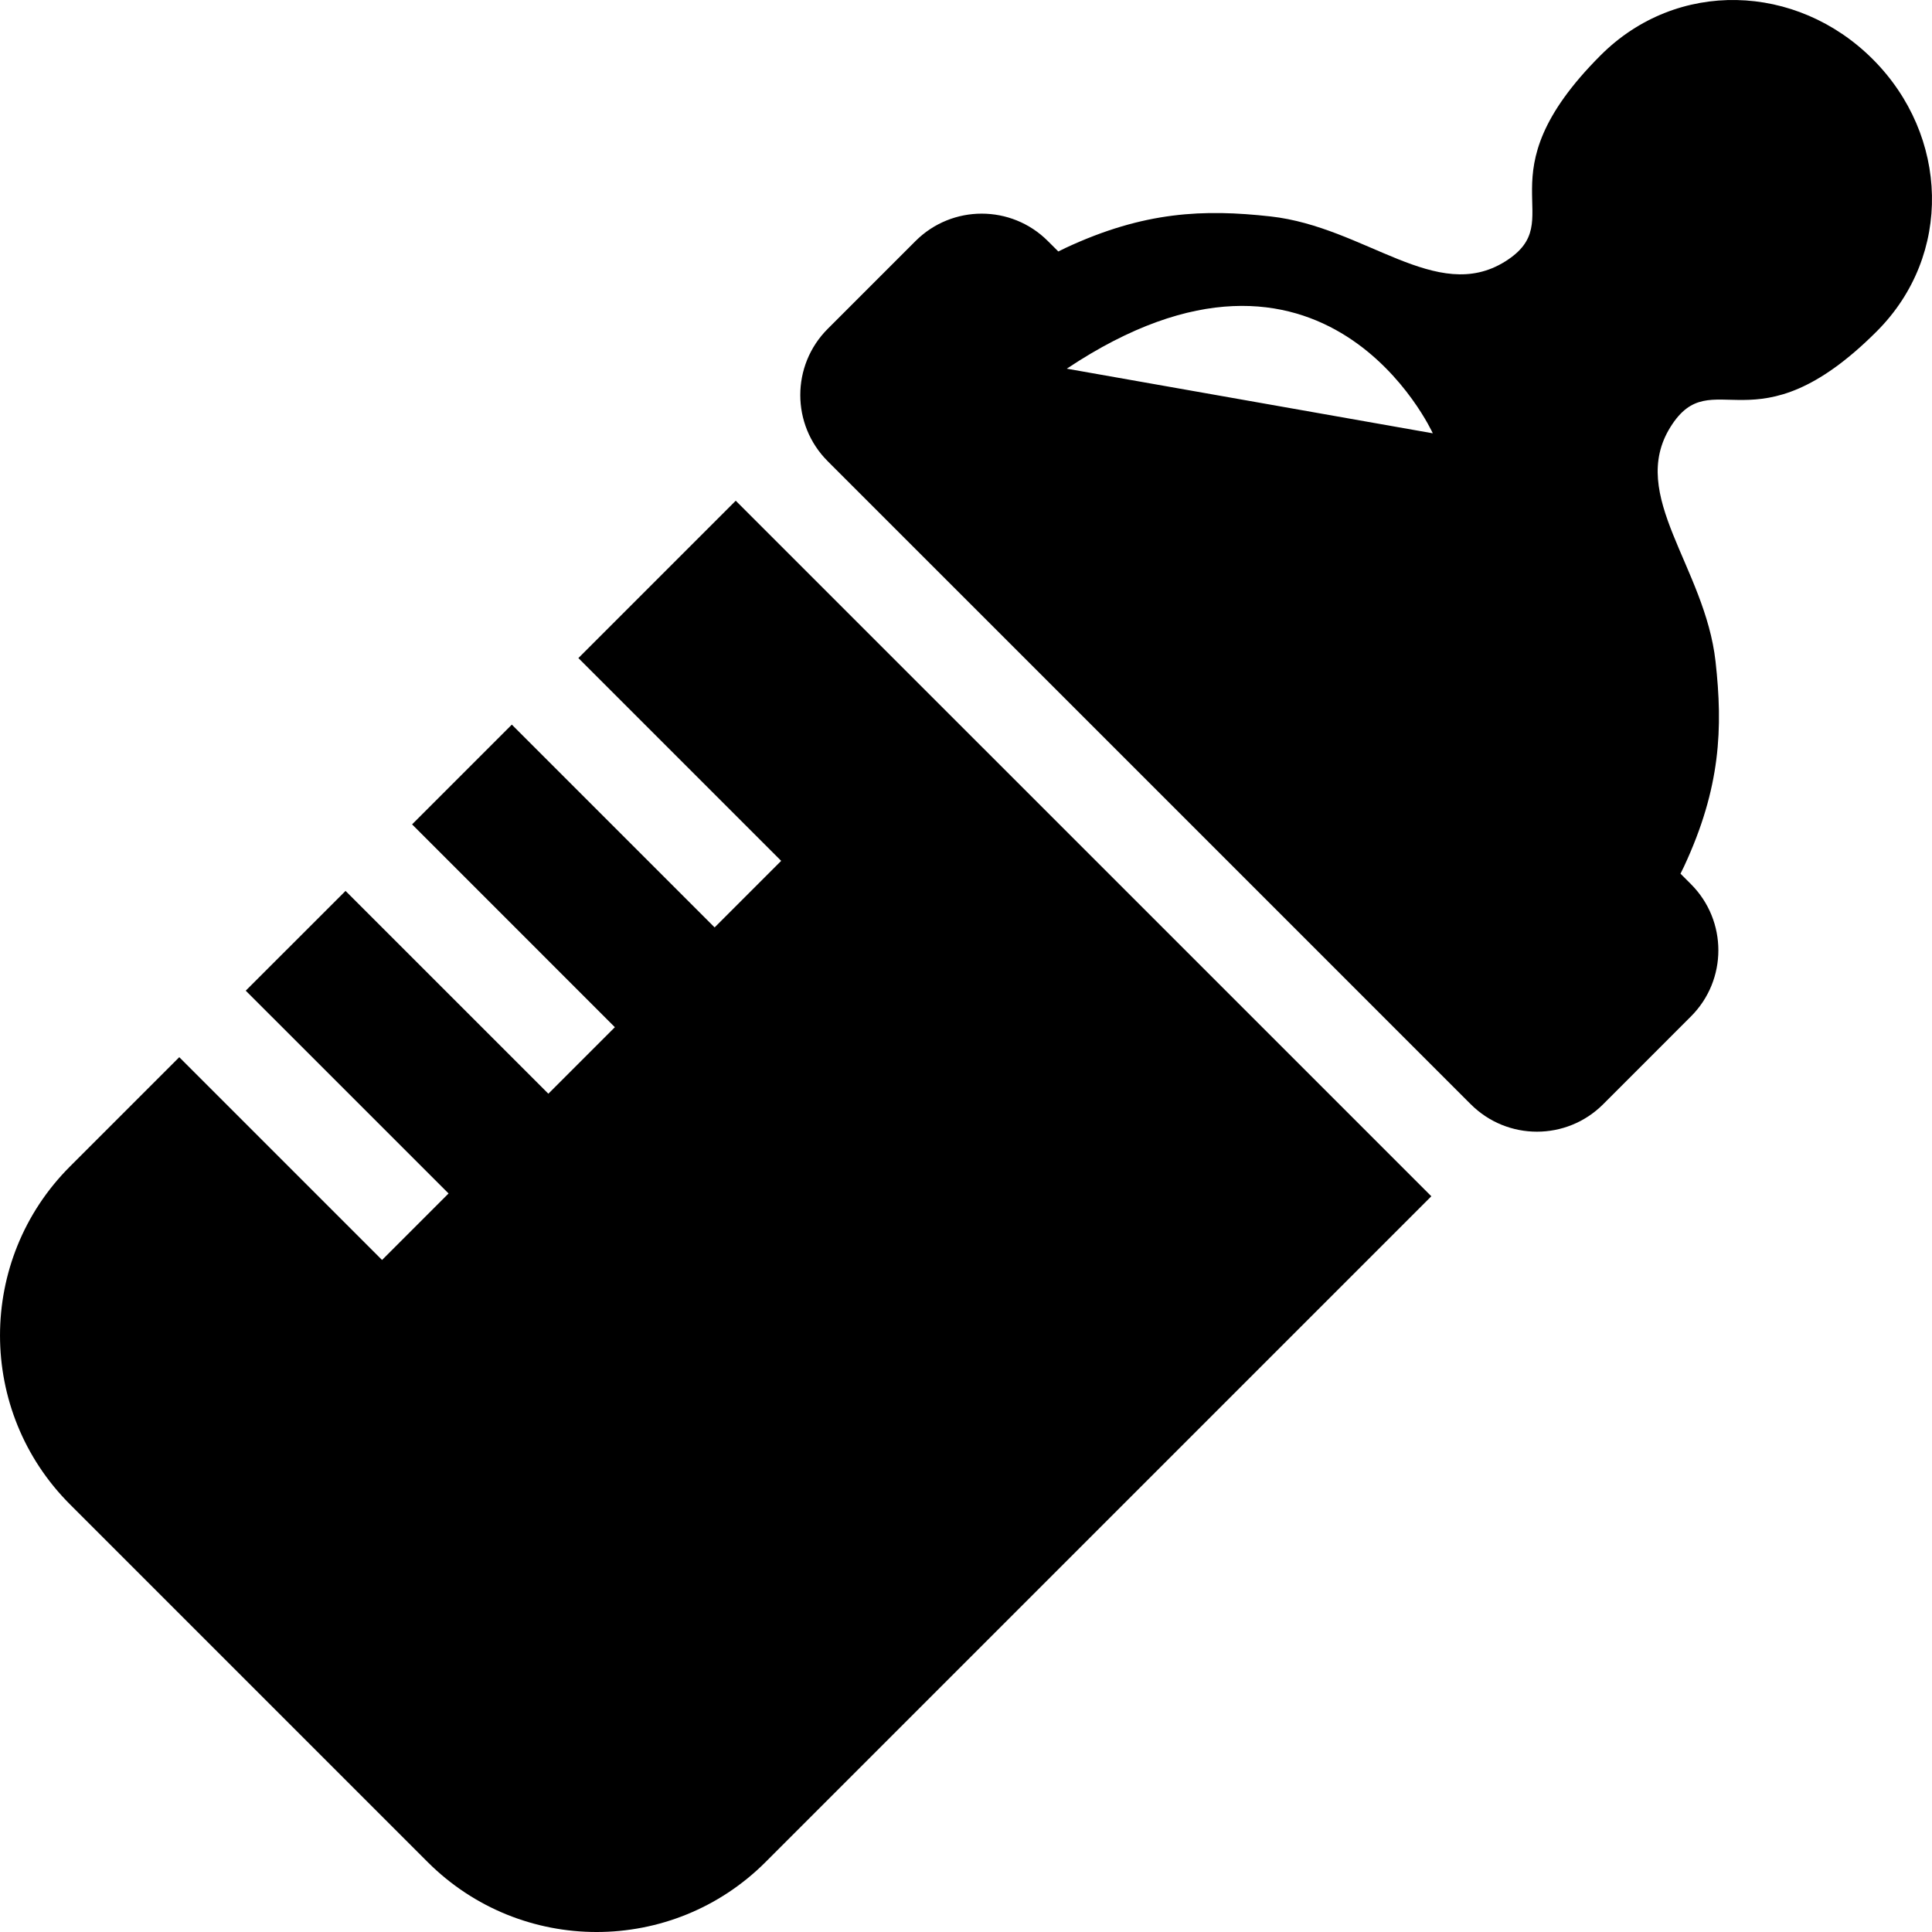
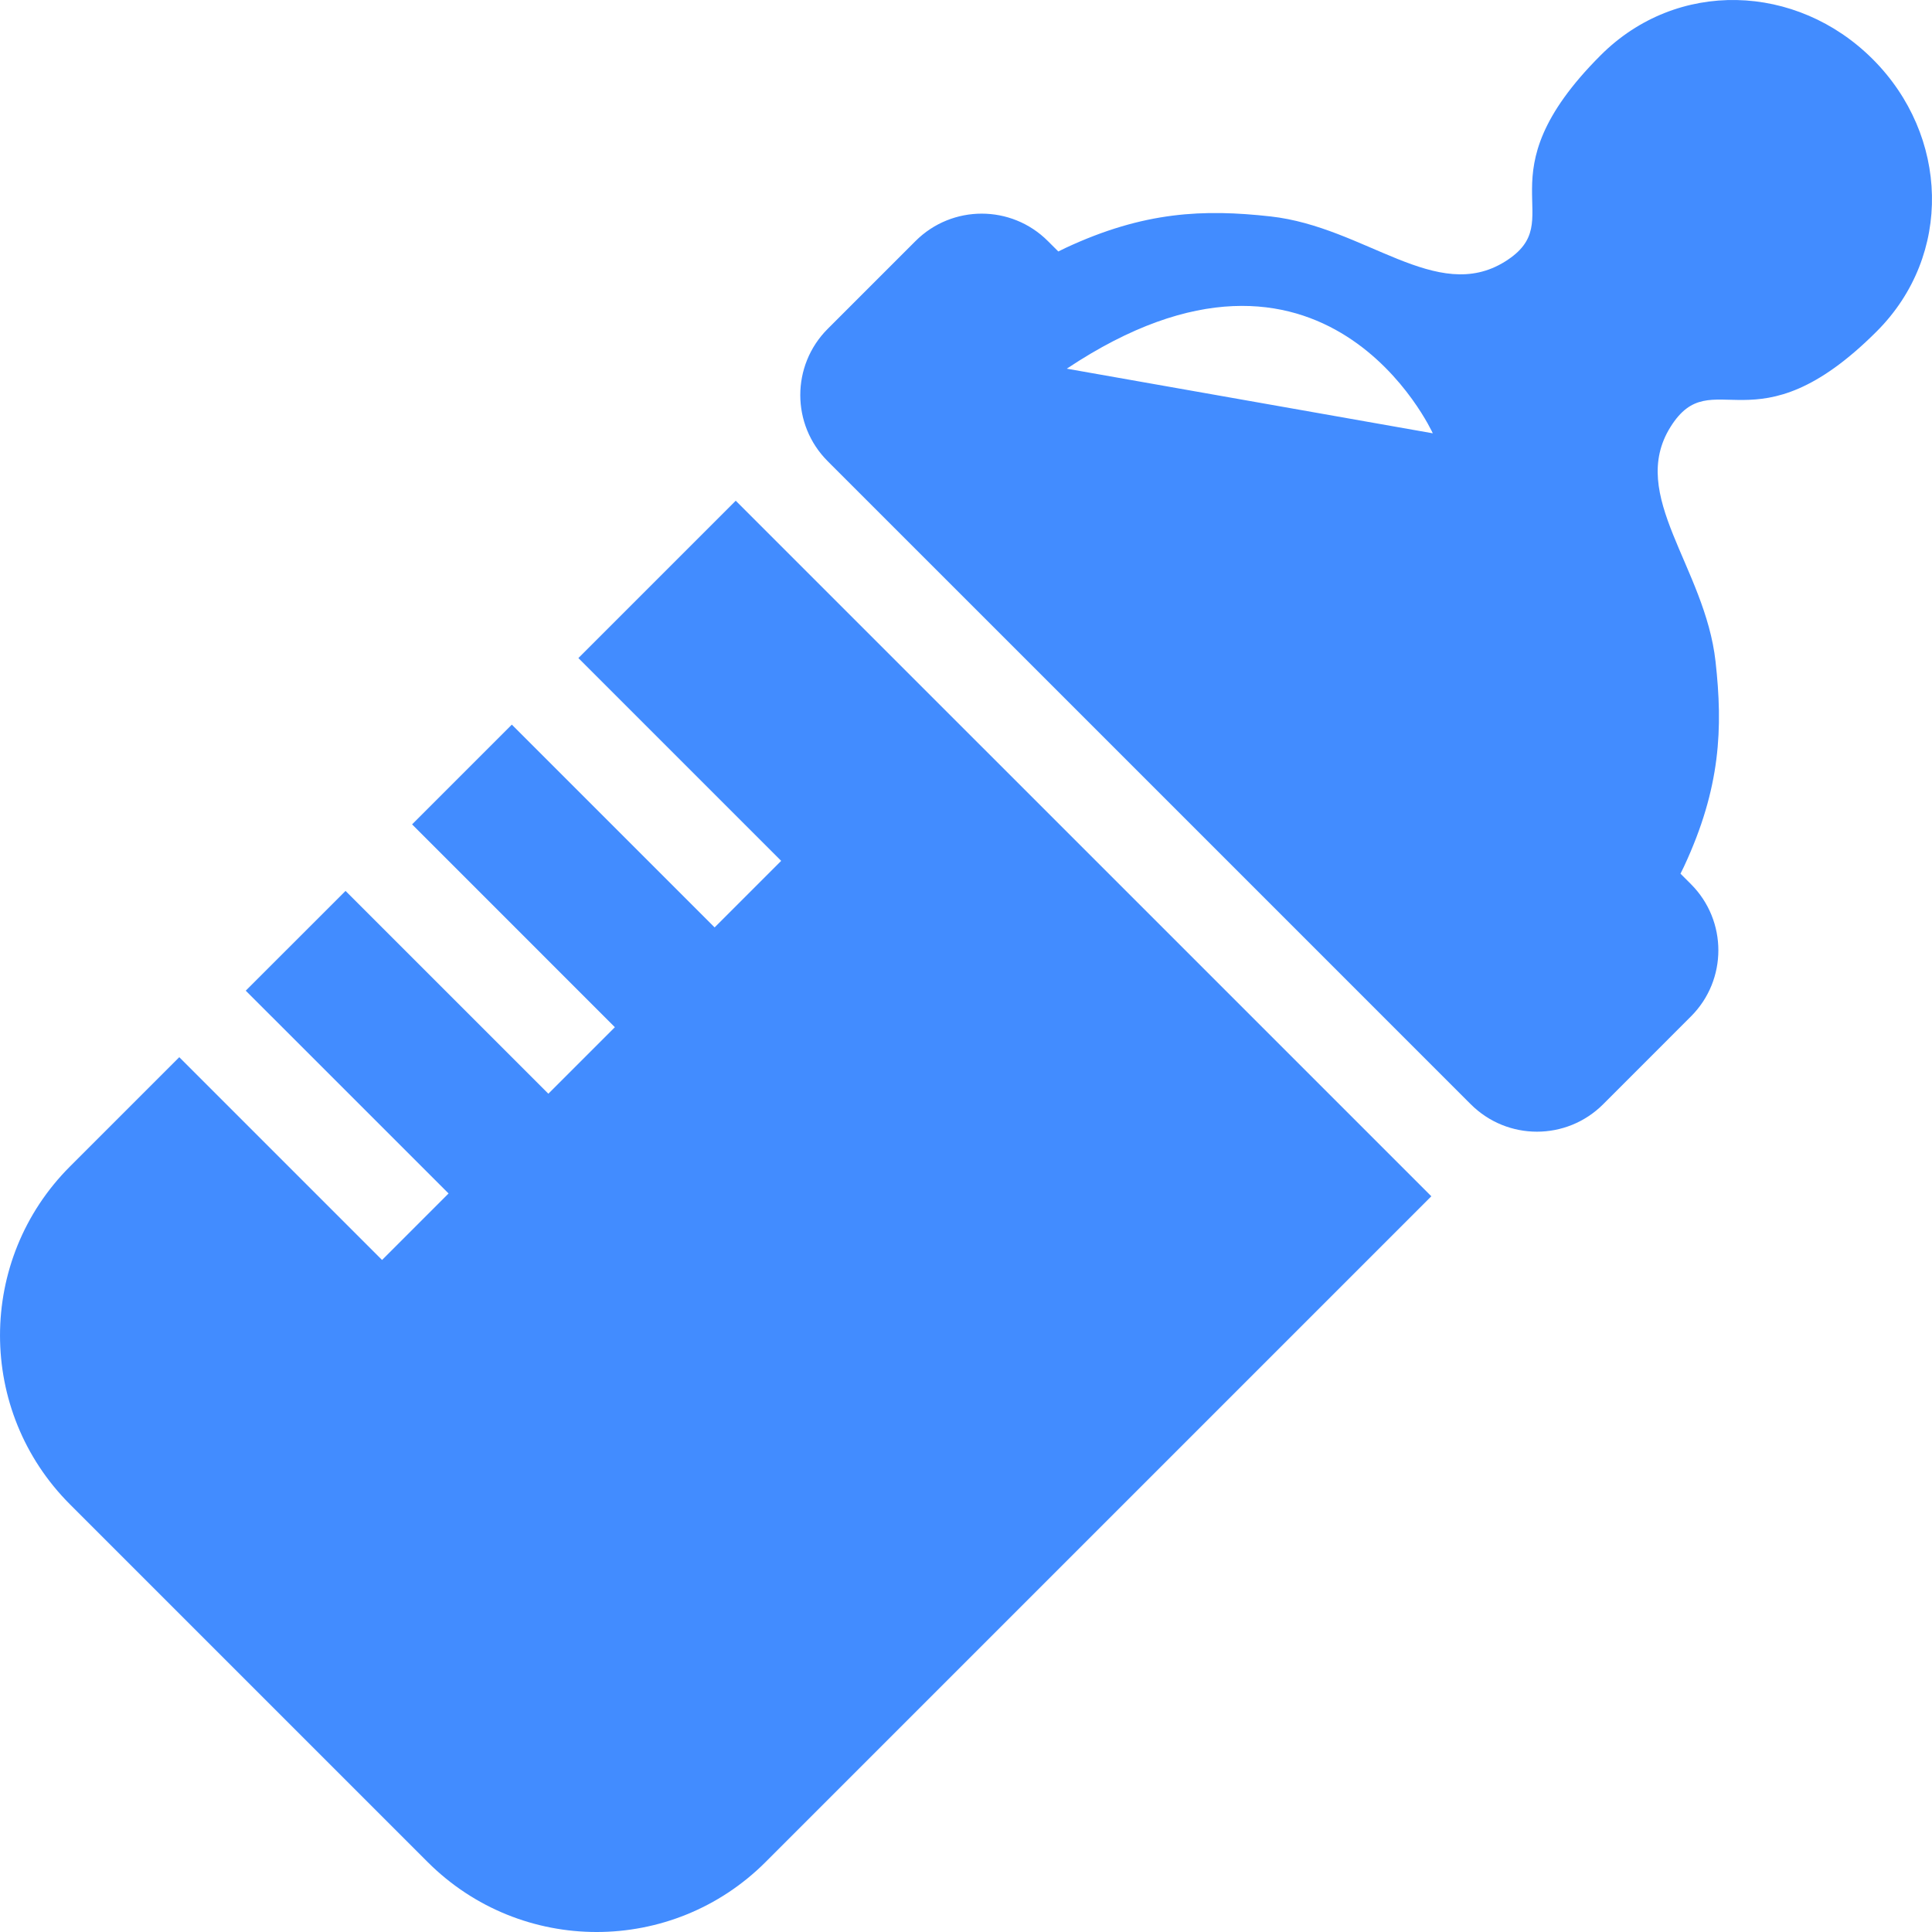
<svg xmlns="http://www.w3.org/2000/svg" height="800px" width="800px" version="1.1" id="_x32_" viewBox="0 0 512 512" xml:space="preserve">
-   <style type="text/css">
- 	.st0{fill:#000000;}
- </style>
-   <g>
+   <g fill="#428cff">
    <path class="st0" d="M496.302,15.691c-20.205-20.206-51.899-21.259-72.105-1.053c-32.411,32.41-7.647,43.598-25.337,54.669   c-18.162,11.351-37.069-9.164-62.161-11.952c-17.636-1.953-33.455-1.389-54.351,8.364c-0.654,0.3-1.271,0.618-1.879,0.926   l-2.78-2.769c-9.671-9.672-25.373-9.68-35.063,0l-23.275,23.275c-9.69,9.69-9.69,25.392,0,35.072l0.926,0.936l19.488,19.488   l19.788,19.778l90.013,90.013l19.788,19.797l19.488,19.488l0.927,0.918c9.69,9.69,25.391,9.69,35.08,0l23.267-23.276   c9.69-9.68,9.69-25.373,0-35.063l-2.77-2.769c0.318-0.618,0.627-1.227,0.926-1.88c9.754-20.904,10.326-36.715,8.364-54.351   c-2.788-25.091-23.284-43.99-11.941-62.152c11.06-17.708,22.258,7.066,54.66-25.336C517.57,67.6,516.508,35.906,496.302,15.691z    M282.712,97.704c68.472-45.652,96.996,17.127,96.996,17.127L282.712,97.704z" />
    <path class="st0" d="M153.276,174.395l53.743,53.743l-17.636,17.636l-53.743-53.743l-26.435,26.436l53.743,53.752l-17.628,17.627   l-53.751-53.743l-26.445,26.436l53.752,53.743l-17.626,17.627l-53.743-53.743l-28.951,28.951c-24.737,24.728-24.737,64.84,0,89.568   l94.763,94.763c24.738,24.738,64.85,24.738,89.578,0l176.421-176.422l-184.34-184.331L153.276,174.395z" />
  </g>
</svg>
